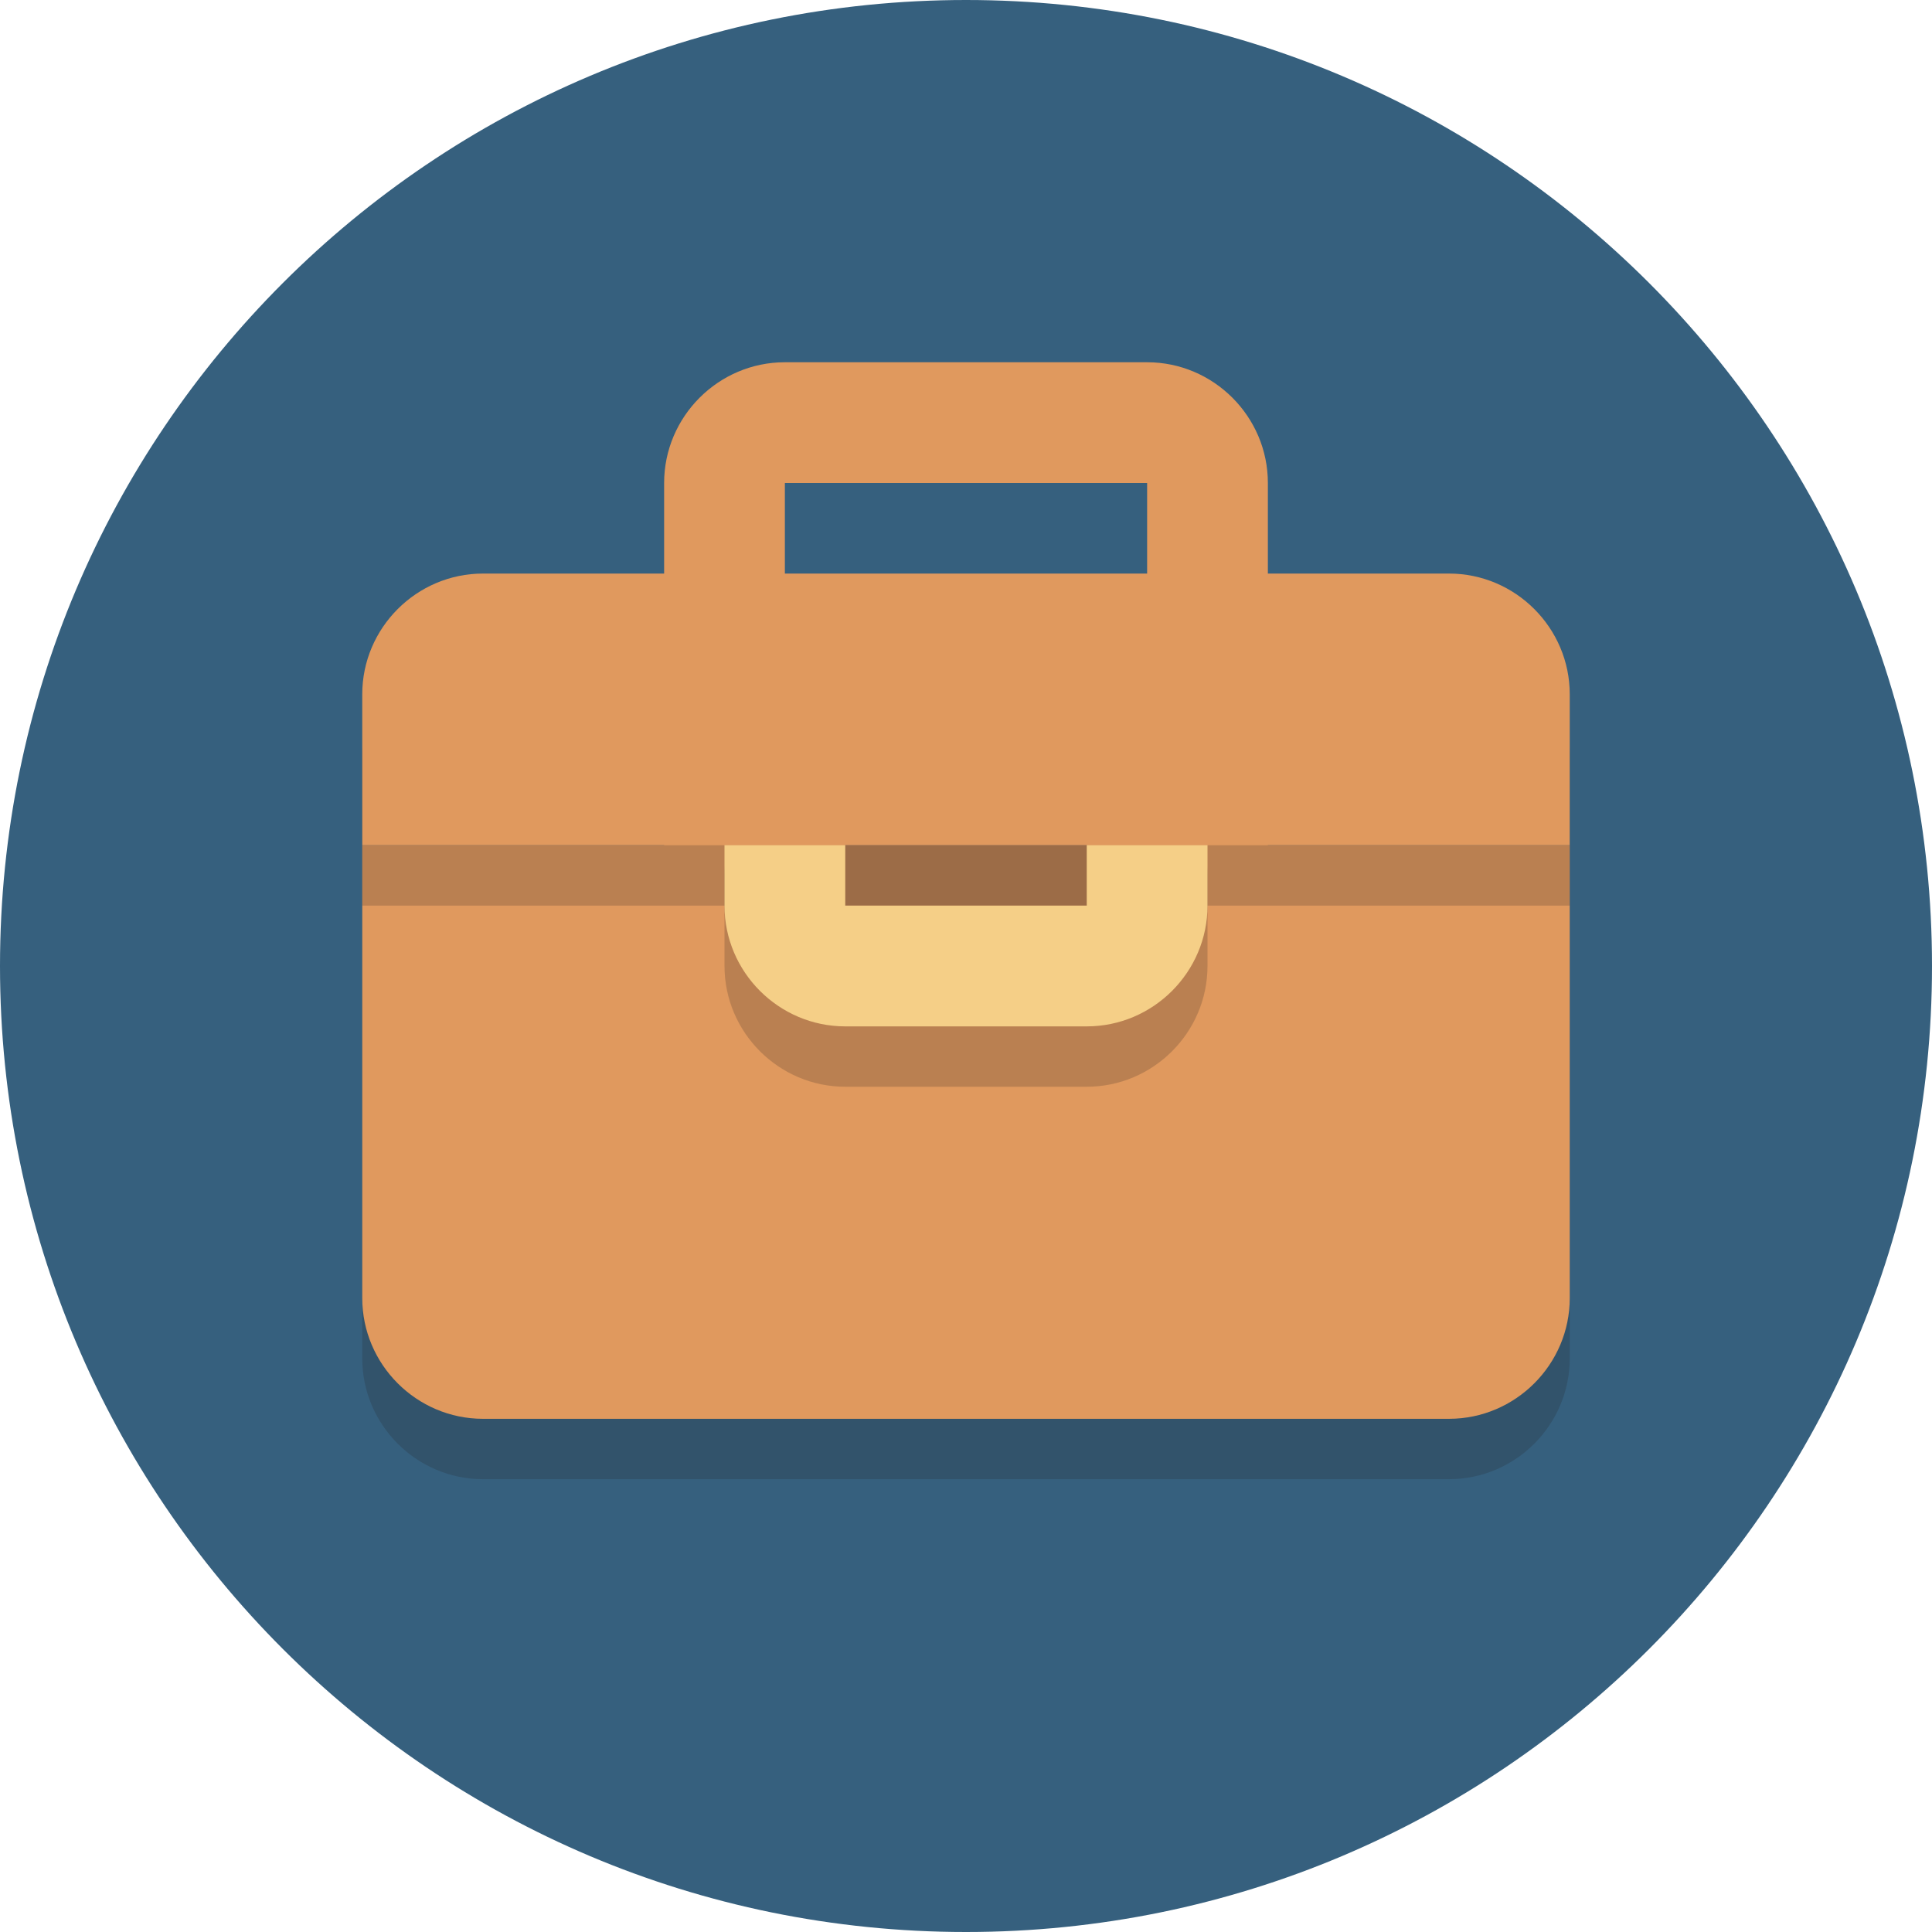
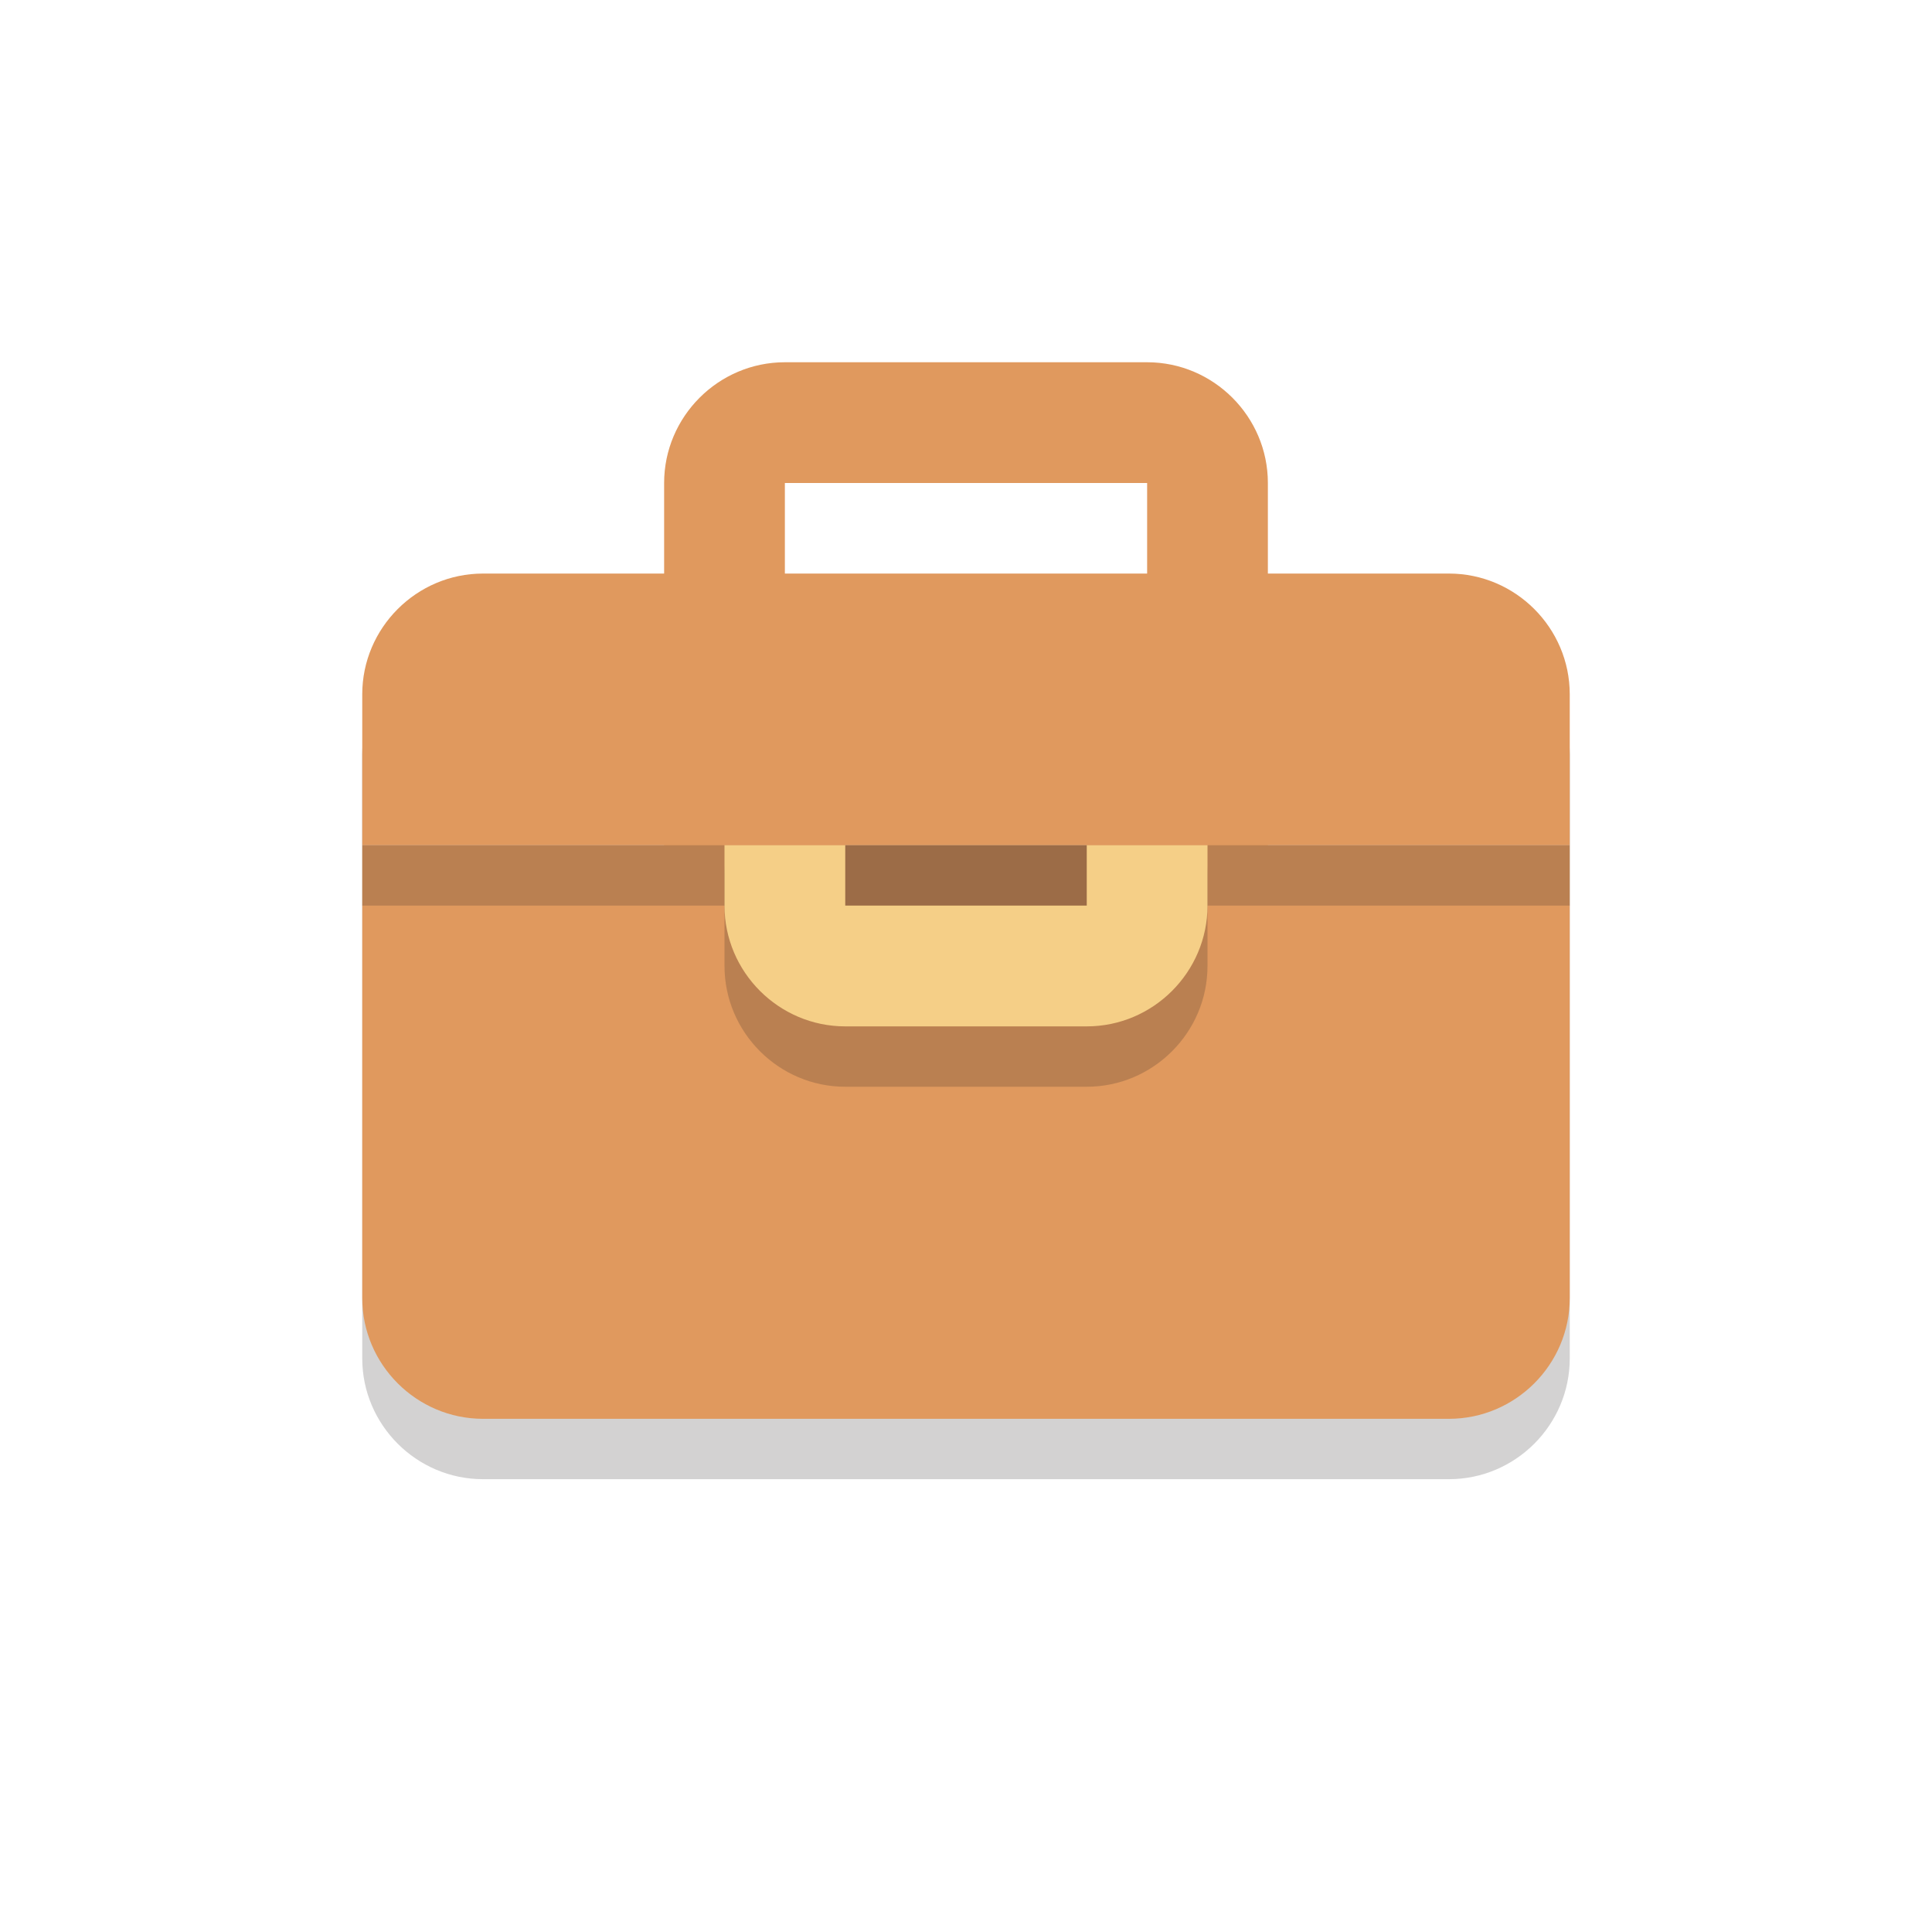
<svg xmlns="http://www.w3.org/2000/svg" height="110px" width="110px" version="1.1" viewBox="0 0 64 64" xml:space="preserve" fill="#000000">
  <g id="SVGRepo_bgCarrier" stroke-width="0" />
  <g id="SVGRepo_tracerCarrier" stroke-linecap="round" stroke-linejoin="round" />
  <g id="SVGRepo_iconCarrier">
-     <style type="text/css"> .st0{fill:#36607e;} .st1{opacity:0.2;} .st2{fill:#231F20;} .st3{fill:#E0995E;} .st4{fill:#F5CF87;} </style>
+     <style type="text/css"> .st0{fill:transparent;} .st1{opacity:0.2;} .st2{fill:#231F20;} .st3{fill:#E0995E;} .st4{fill:#F5CF87;} </style>
    <g id="Layer_1">
      <g>
        <circle class="st0" cx="32" cy="32" r="32" />
      </g>
      <g class="st1">
        <path class="st2" d="M52,45c0,2.2-1.8,4-4,4H16c-2.2,0-4-1.8-4-4V25c0-2.2,1.8-4,4-4h32c2.2,0,4,1.8,4,4V45z" />
      </g>
      <g>
        <path class="st3" d="M38,16v20H26V16H38 M38,12H26c-2.2,0-4,1.8-4,4v20c0,2.2,1.8,4,4,4h12c2.2,0,4-1.8,4-4V16 C42,13.8,40.2,12,38,12L38,12z" />
      </g>
      <g>
        <g>
          <path class="st3" d="M12,28v15c0,2.2,1.8,4,4,4h32c2.2,0,4-1.8,4-4V28H12z" />
        </g>
      </g>
      <g class="st1">
        <path class="st2" d="M52,25c0-2.2-1.8-4-4-4H16c-2.2,0-4,1.8-4,4v5h40V25z" />
      </g>
      <g class="st1">
        <g>
          <path class="st2" d="M40,32c0,2.2-1.8,4-4,4h-8c-2.2,0-4-1.8-4-4v-3c0-2.2,1.8-4,4-4h8c2.2,0,4,1.8,4,4V32z" />
        </g>
      </g>
      <g>
        <path class="st4" d="M36,27v3h-8v-3H36 M36,23h-8c-2.2,0-4,1.8-4,4v3c0,2.2,1.8,4,4,4h8c2.2,0,4-1.8,4-4v-3C40,24.8,38.2,23,36,23 L36,23z" />
      </g>
      <g>
        <path class="st3" d="M52,23c0-2.2-1.8-4-4-4H16c-2.2,0-4,1.8-4,4v5h40V23z" />
      </g>
    </g>
    <g id="Layer_2"> </g>
  </g>
</svg>
